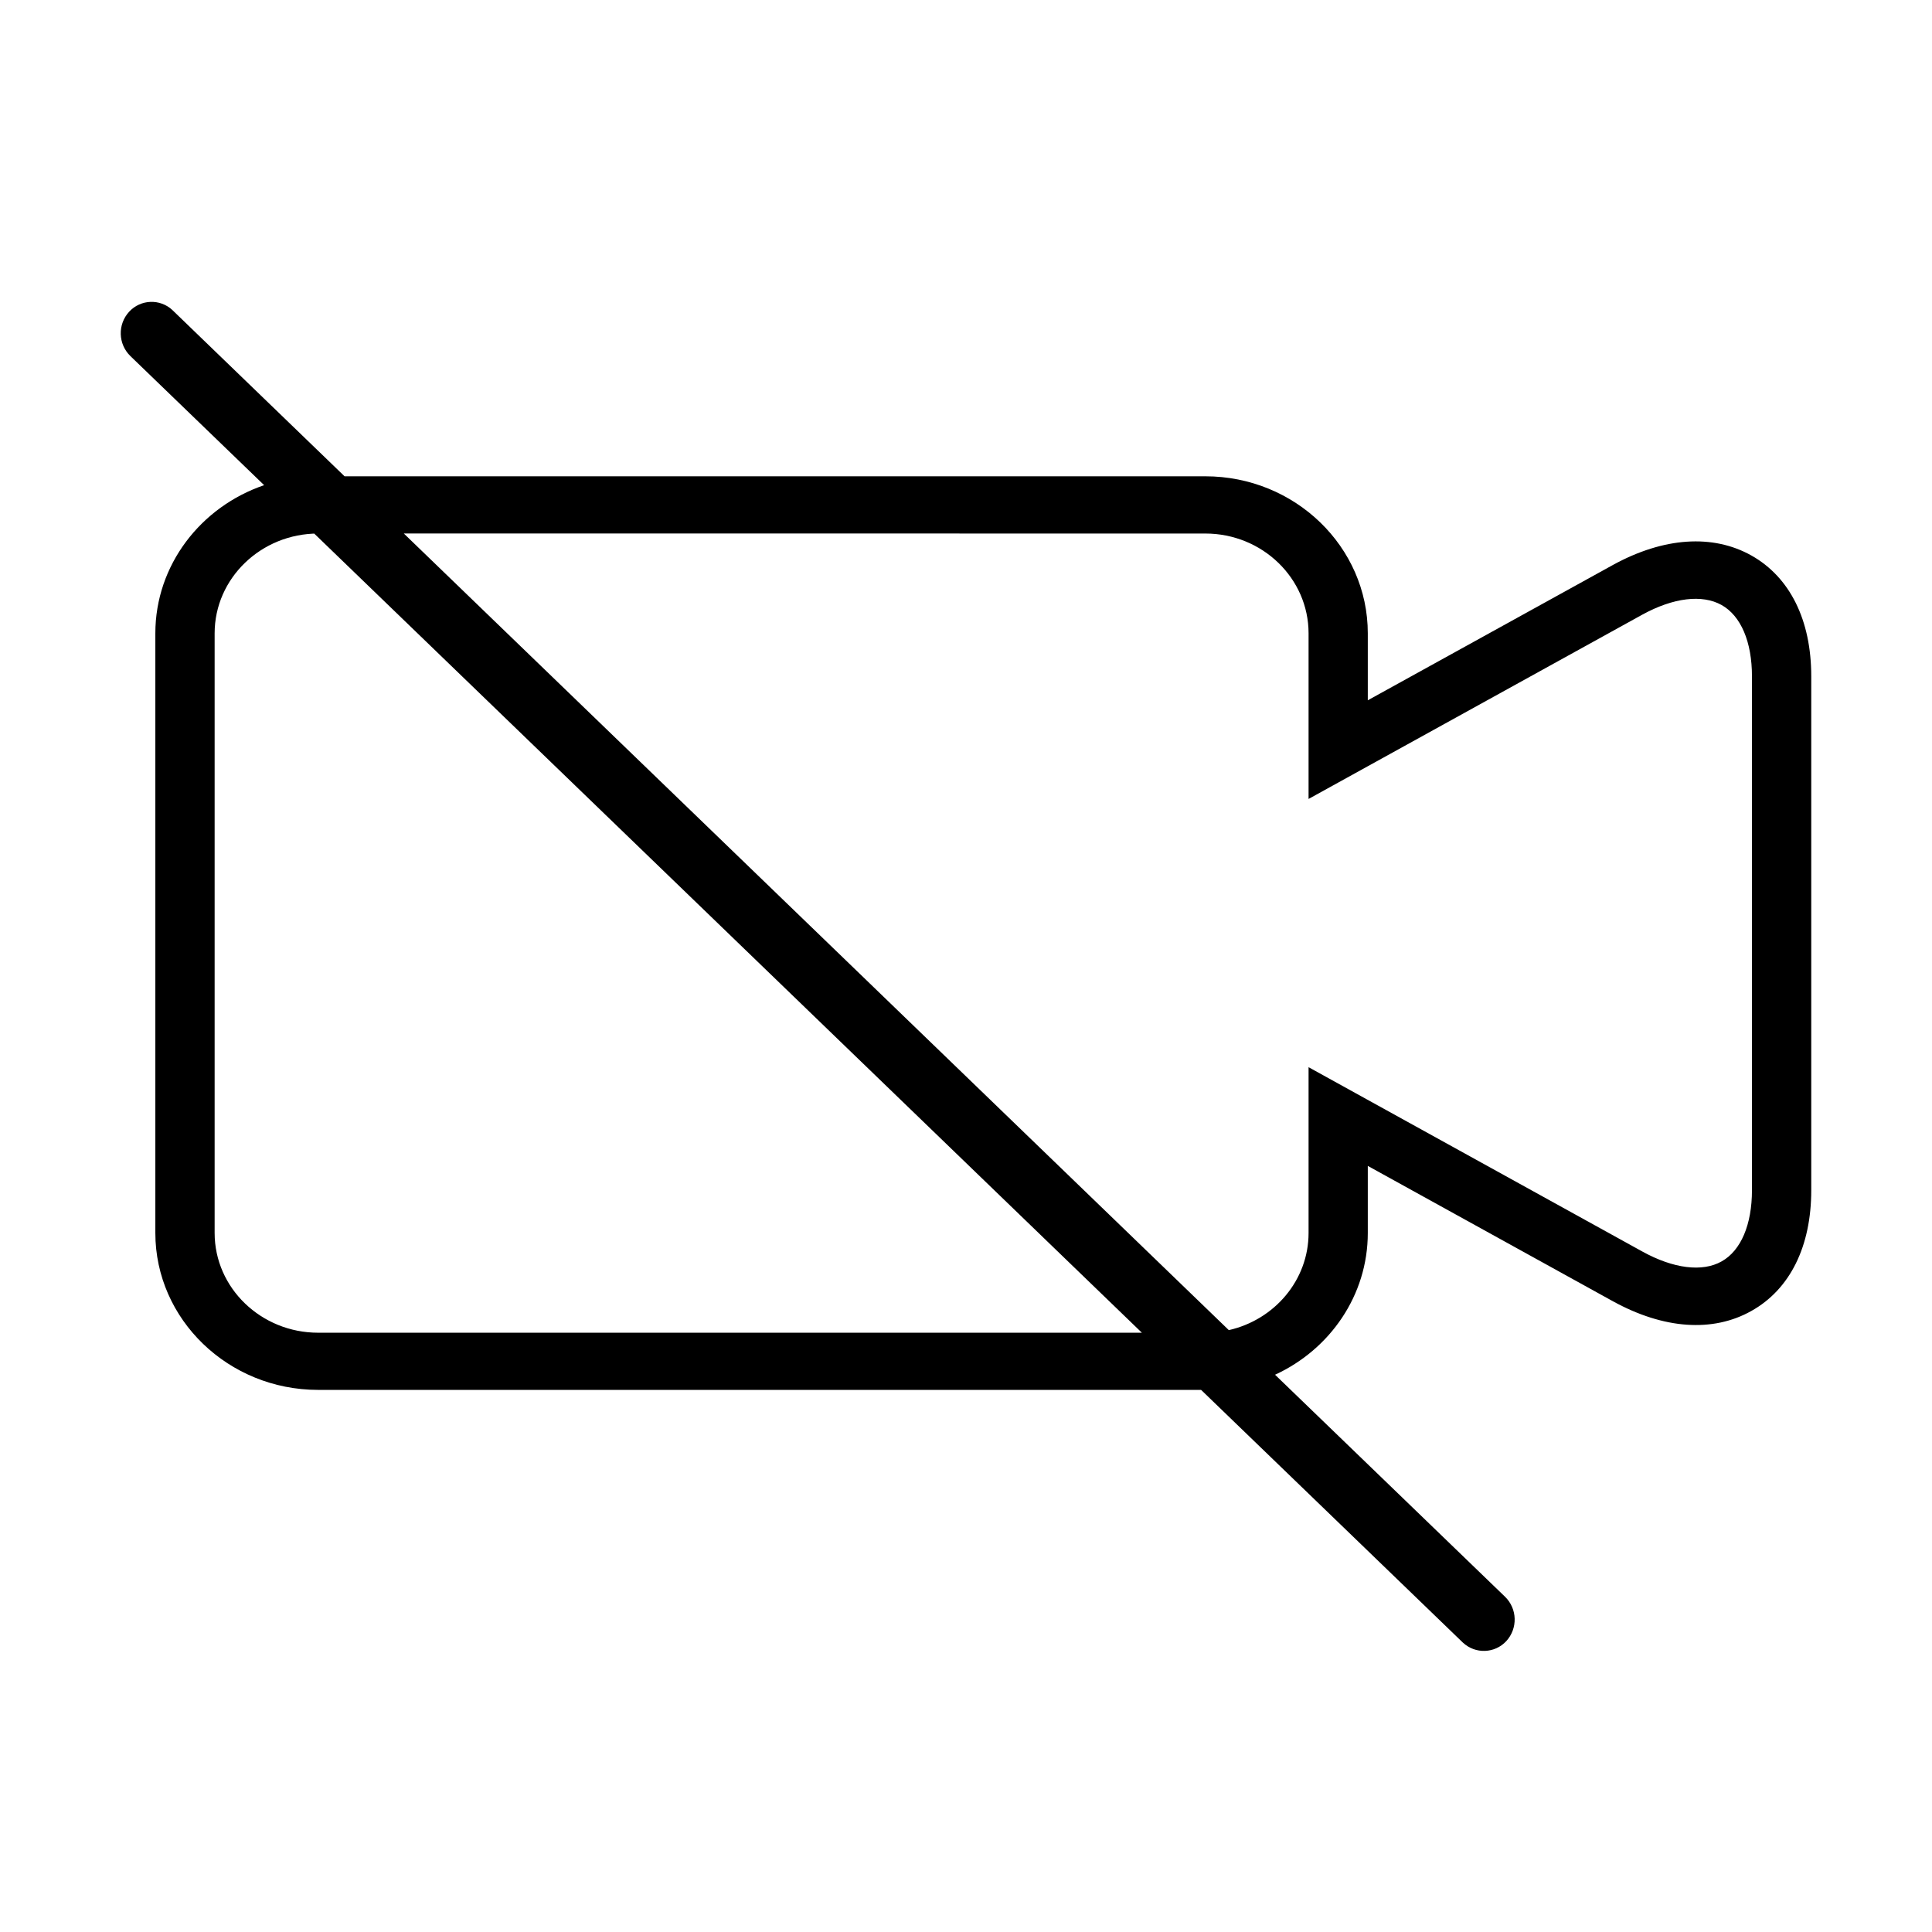
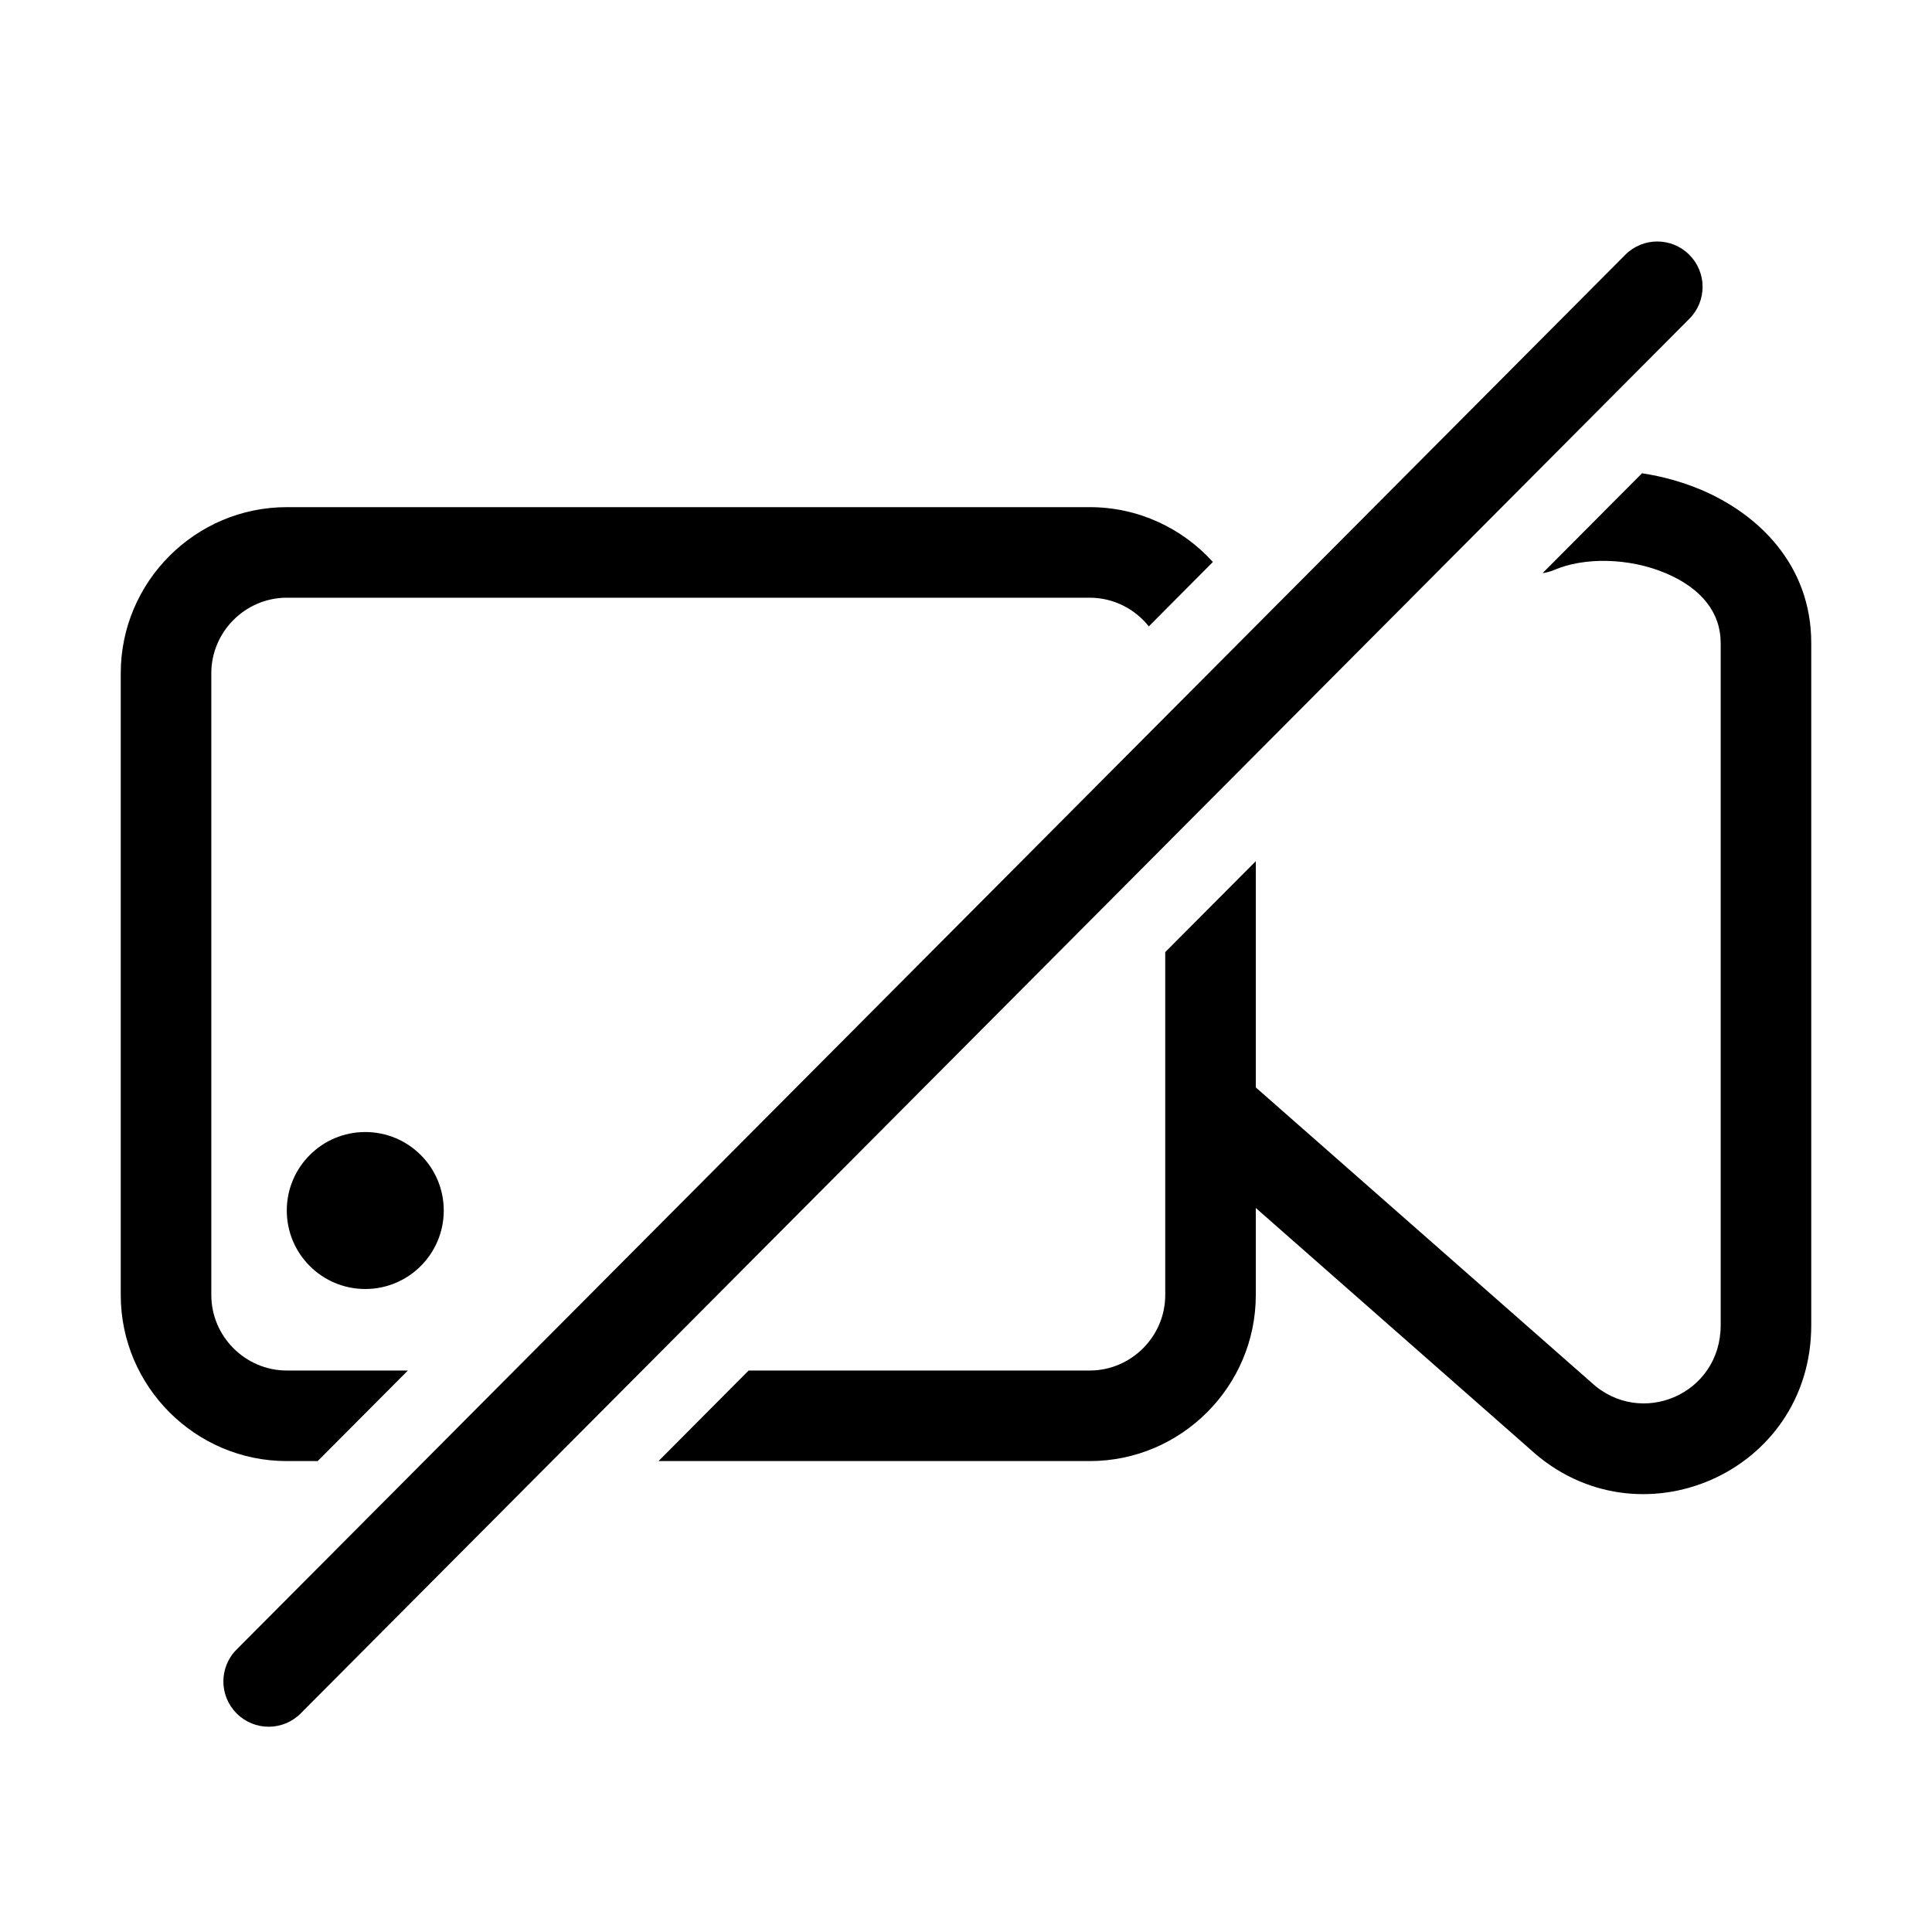
<svg xmlns="http://www.w3.org/2000/svg" width="32" height="32" viewBox="0 0 32 32" fill="none">
-   <path fill-rule="evenodd" clip-rule="evenodd" d="M2.854 5.134C2.857 5.137 2.859 5.139 2.862 5.142L5.707 7.889L19.964 7.889C21.449 7.889 22.655 9.056 22.655 10.49V11.599L26.718 9.356C27.557 8.897 28.37 8.843 29.009 9.201C29.648 9.561 30 10.271 30 11.202V19.714C30 20.645 29.648 21.355 29.009 21.713C28.37 22.073 27.556 22.015 26.717 21.554L22.655 19.311V20.422C22.655 21.456 22.027 22.352 21.119 22.77L24.927 26.446C25.133 26.645 25.142 26.972 24.948 27.183C24.758 27.387 24.439 27.399 24.234 27.21C24.231 27.207 24.229 27.205 24.226 27.203L19.894 23.021L5.269 23.021C3.783 23.021 2.573 21.855 2.573 20.422V10.49C2.573 9.358 3.327 8.393 4.375 8.036L2.161 5.899C1.955 5.7 1.945 5.373 2.14 5.162C2.33 4.957 2.649 4.945 2.854 5.134ZM5.206 8.839L5.269 8.837C4.325 8.837 3.555 9.578 3.555 10.49V20.422C3.555 21.333 4.325 22.074 5.269 22.074L18.913 22.074L5.206 8.839ZM19.964 8.837L6.688 8.836L20.353 22.031C21.11 21.86 21.674 21.203 21.674 20.422V17.676L27.204 20.73C27.718 21.013 28.196 21.073 28.515 20.893C28.835 20.715 29.018 20.284 29.018 19.714V11.202C29.018 10.631 28.835 10.2 28.515 10.021C28.193 9.841 27.716 9.899 27.203 10.18L21.674 13.233V10.49C21.674 9.578 20.908 8.837 19.964 8.837Z" fill="black" />
+   <path d="M20.089 9.308C19.585 8.751 18.857 8.4 18.05 8.4H4.75C3.236 8.4 2 9.636 2 11.15V21.45C2 22.964 3.236 24.2 4.75 24.2H5.262L6.756 22.7H4.75C4.064 22.7 3.5 22.136 3.5 21.45V11.15C3.5 10.464 4.064 9.9 4.75 9.9H18.05C18.444 9.9 18.798 10.086 19.028 10.375L20.089 9.308Z" fill="black" />
+   <path d="M12.4 22.7H18.05C18.736 22.7 19.3 22.136 19.3 21.45V18.367C19.3 18.355 19.3 18.344 19.3 18.332V15.77L20.8 14.264V18.011L26.345 22.887L26.358 22.899C27.18 23.657 28.5 23.093 28.5 21.95V10.65C28.5 10.149 28.183 9.743 27.585 9.492C26.97 9.234 26.233 9.23 25.745 9.439C25.682 9.466 25.616 9.484 25.55 9.493L27.197 7.839C27.533 7.89 27.861 7.981 28.165 8.108C29.116 8.507 30 9.351 30 10.65V21.95C30 24.404 27.127 25.639 25.348 24.008L20.8 20.008V21.45C20.8 22.964 19.564 24.2 18.05 24.2H10.907L12.4 22.7Z" fill="black" />
+   <path d="M6.05 21.35C6.768 21.35 7.35 20.768 7.35 20.05C7.35 19.332 6.768 18.75 6.05 18.75C5.332 18.75 4.75 19.332 4.75 20.05C4.75 20.768 5.332 21.35 6.05 21.35Z" fill="black" />
+   <path fill-rule="evenodd" clip-rule="evenodd" d="M27.979 4.219C28.273 4.511 28.274 4.986 27.982 5.279L4.981 28.379C4.689 28.673 4.214 28.674 3.921 28.381C3.627 28.089 3.626 27.614 3.919 27.321L26.919 4.221C27.211 3.927 27.686 3.926 27.979 4.219Z" fill="black" />
</svg>
